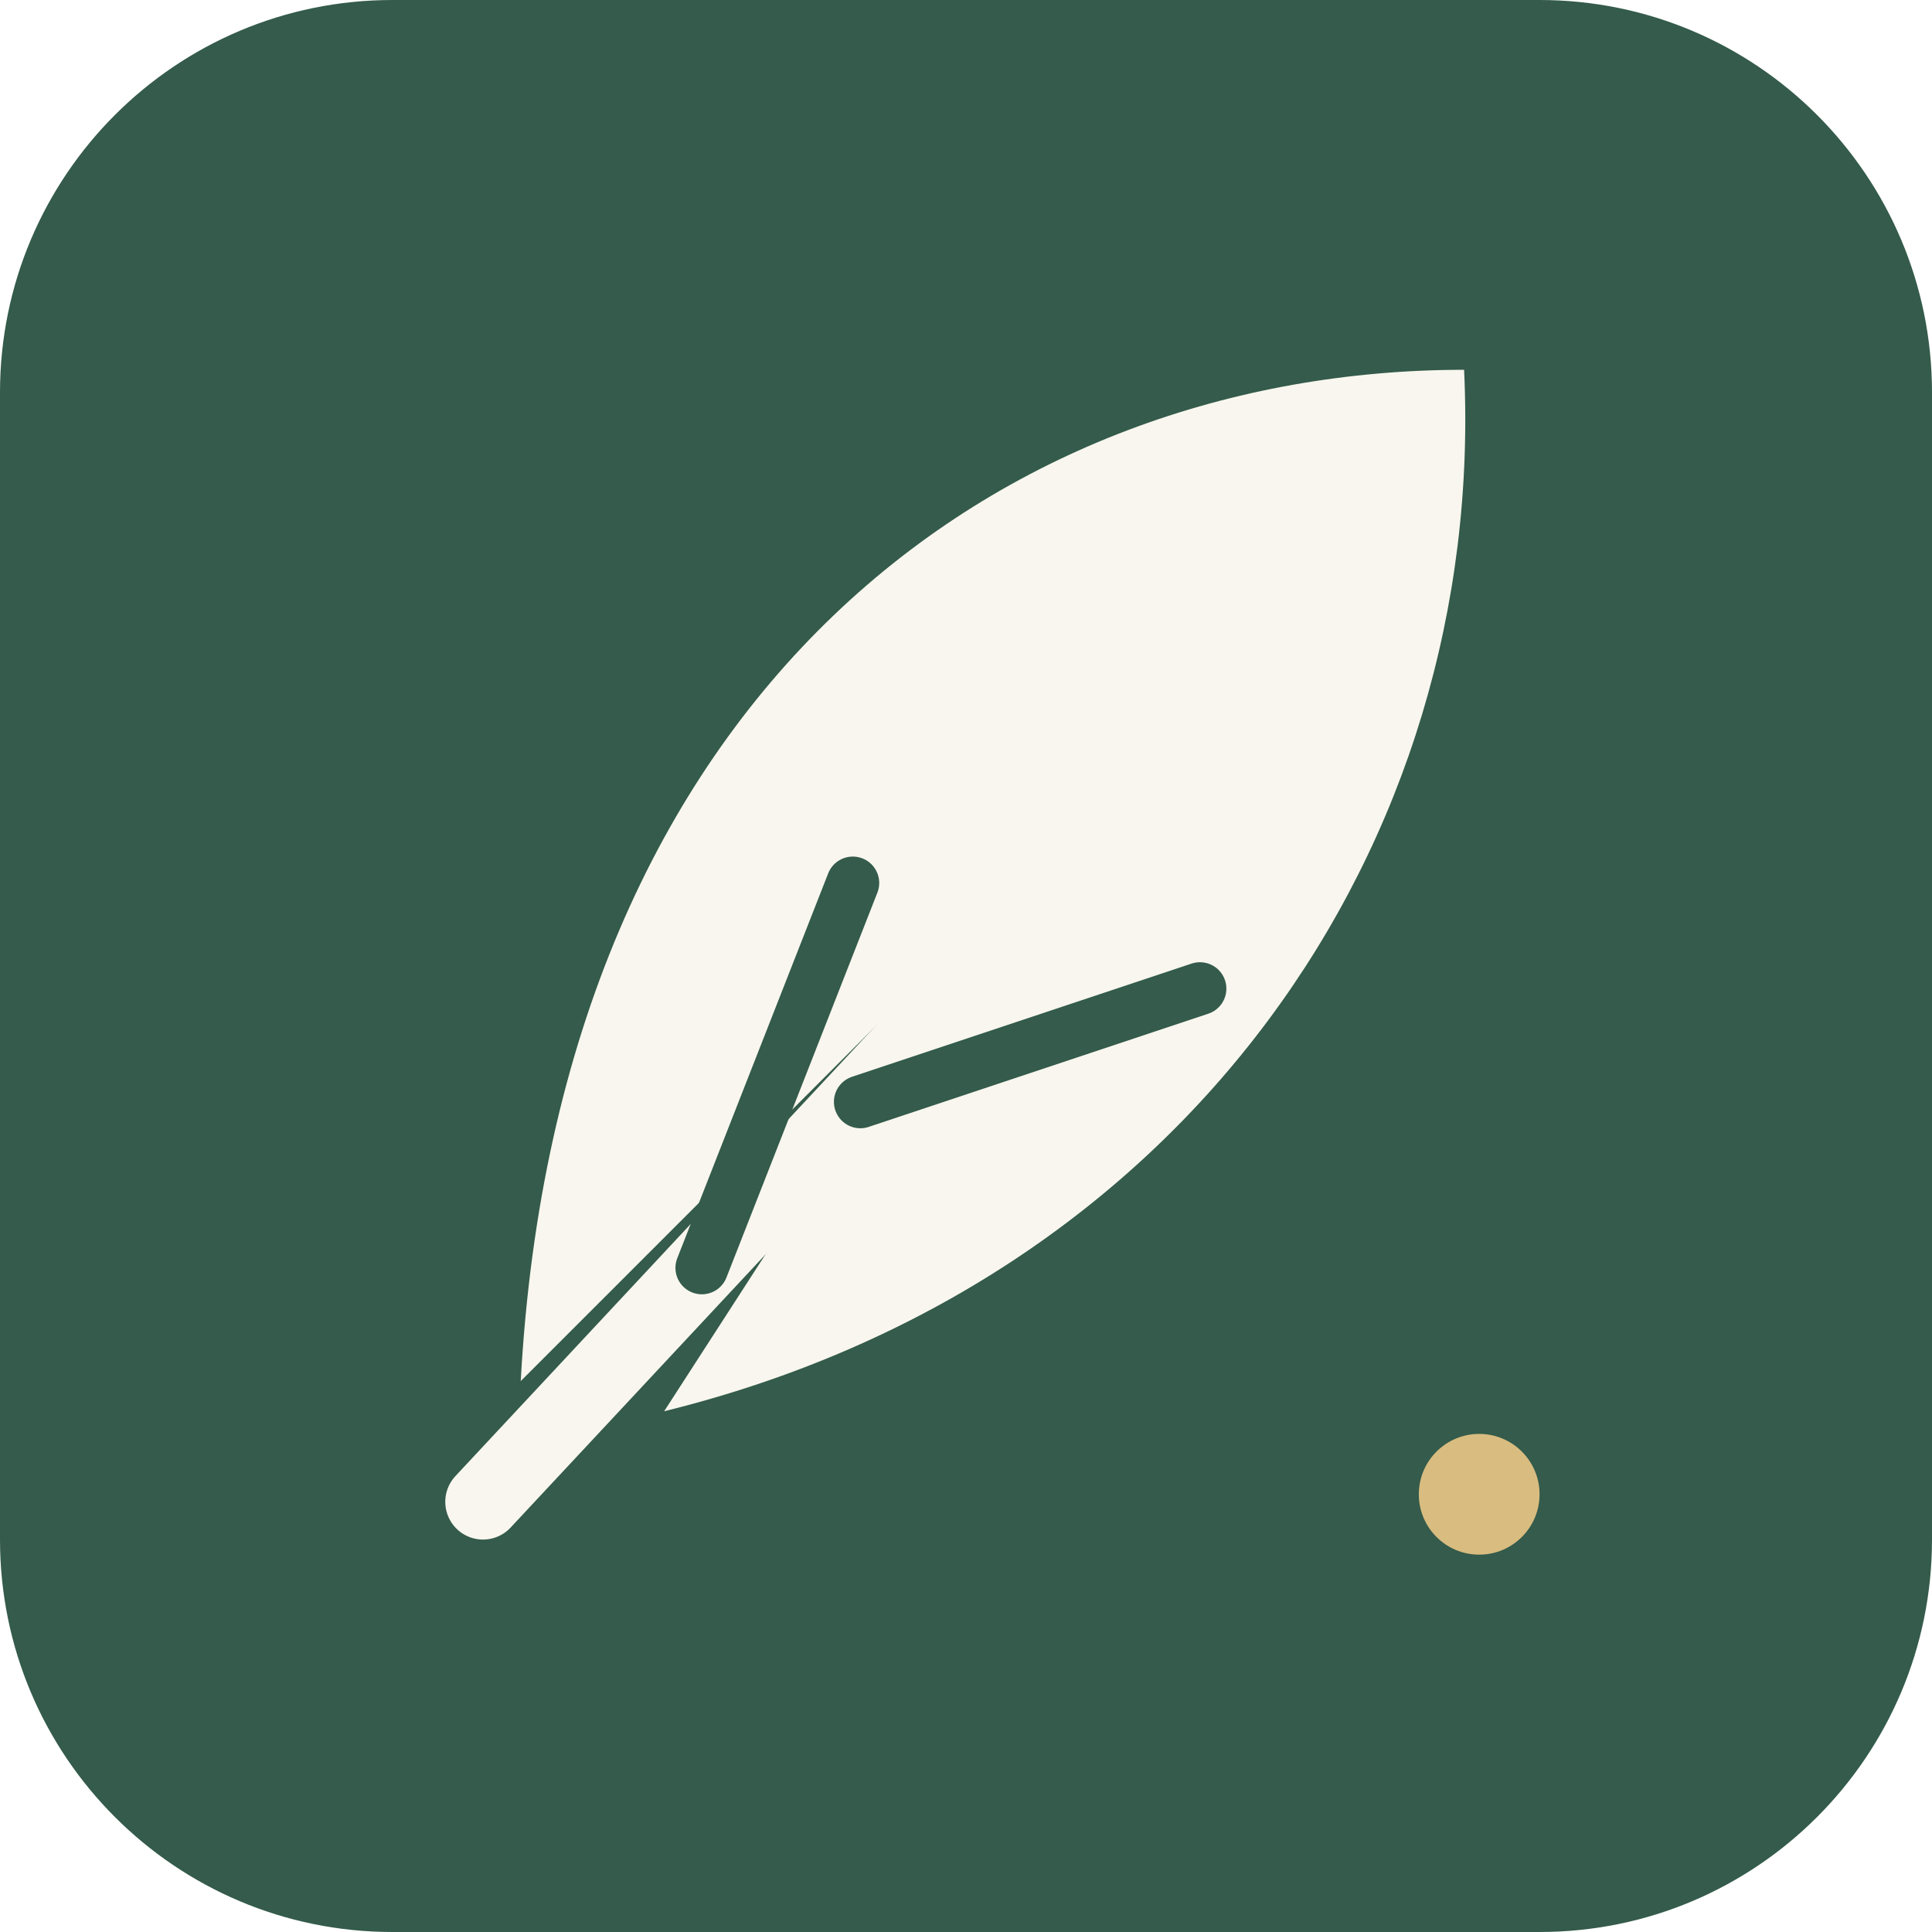
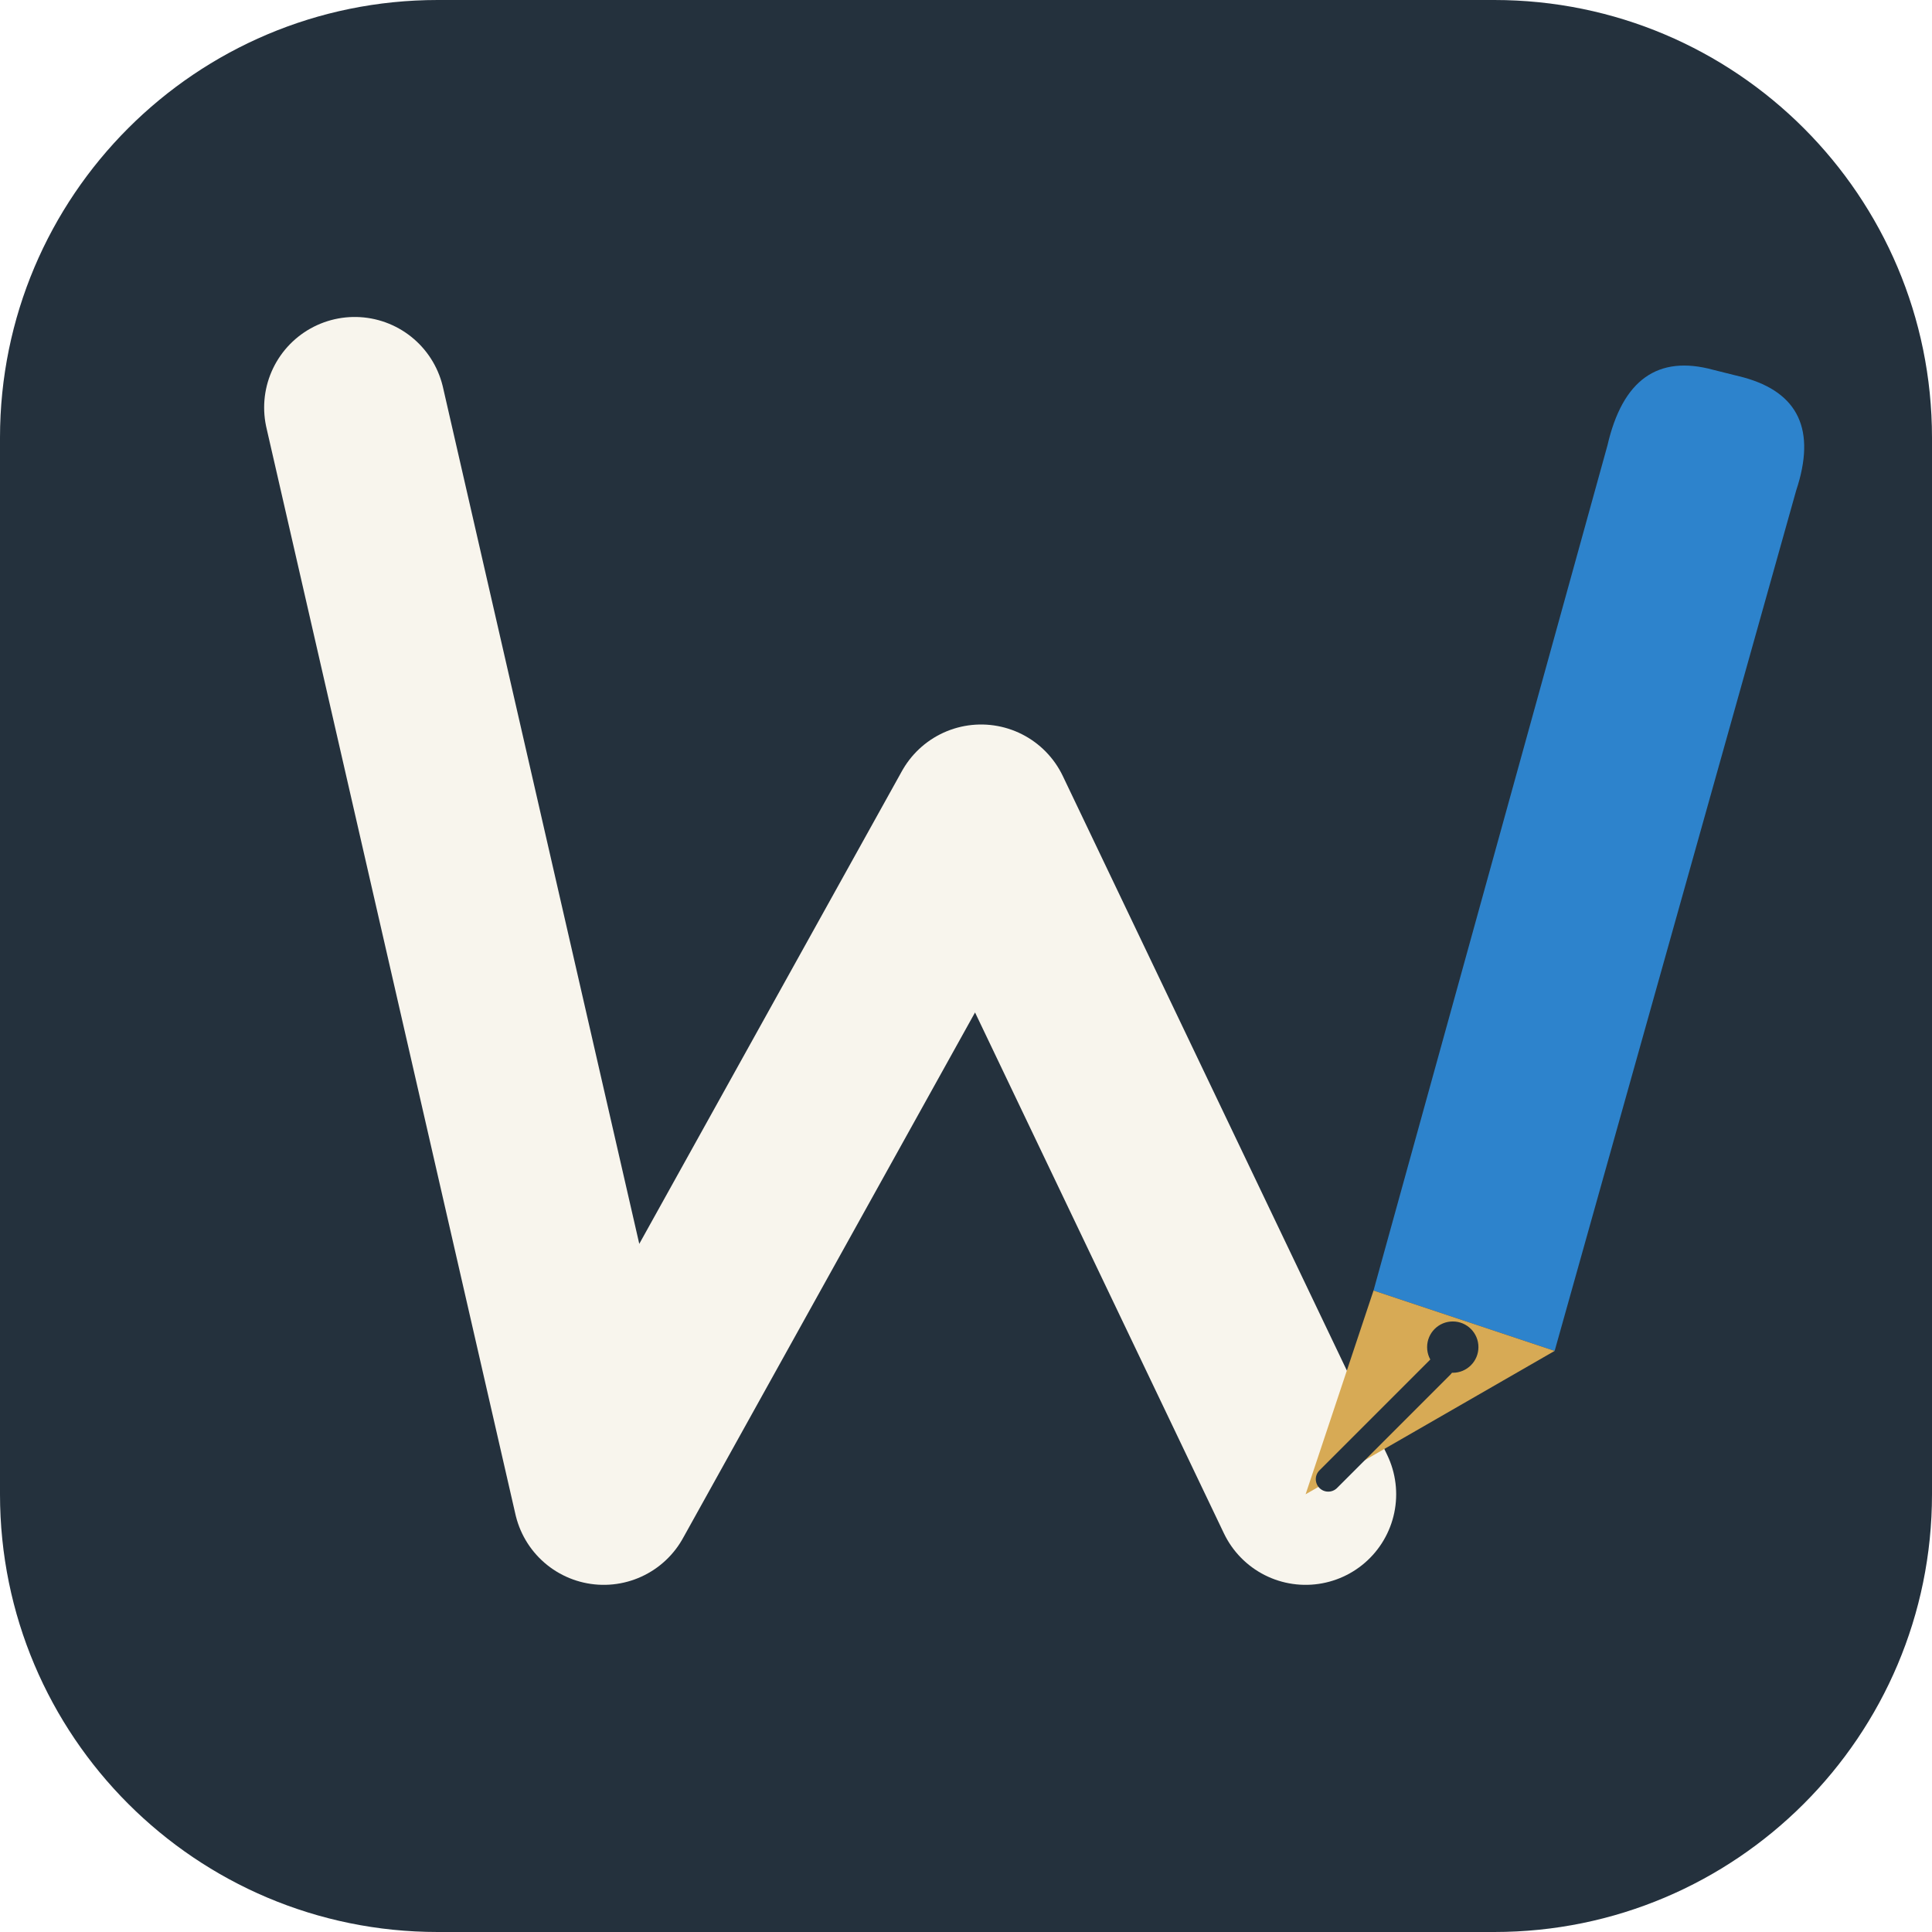
- <svg xmlns="http://www.w3.org/2000/svg" viewBox="0 0 256 256">
-   <rect width="256" height="256" rx="52" fill="#345b4b" />
-   <path d="M69 183C74 91 133 49 194 49C197 112 157 170 88 187L130 122Z" fill="#f8f6ee" />
-   <path d="M64 199L162 94" stroke="#f8f6ee" stroke-width="10" stroke-linecap="round" />
-   <path d="M93 168L113 117M114 146L159 131" stroke="#345b4b" stroke-width="7" stroke-linecap="round" />
-   <circle cx="196" cy="198" r="8" fill="#d9bc80" />
+ <svg xmlns="http://www.w3.org/2000/svg" width="256" height="256" viewBox="0 0 256 256" role="img" aria-label="Wraiter logo">
+   <rect width="256" height="256" rx="58" fill="#24313d" />
+   <path d="M47 54 L80 198 L130 108 L173 198" fill="none" stroke="#f8f5ed" stroke-width="24" stroke-linecap="round" stroke-linejoin="round" />
+   <path d="M182 171 L206 179 L238 65 Q242 53 231 50 L227 49 Q216 46 213 59 Z" fill="#2d83cc" />
+   <path d="M182 171 L206 179 L173 198 Z" fill="#d7aa55" />
+   <circle cx="192.5" cy="178.5" r="3.4" fill="#24313d" />
+   <path d="M191 181 L176 196" fill="none" stroke="#24313d" stroke-width="3.3" stroke-linecap="round" />
</svg>
